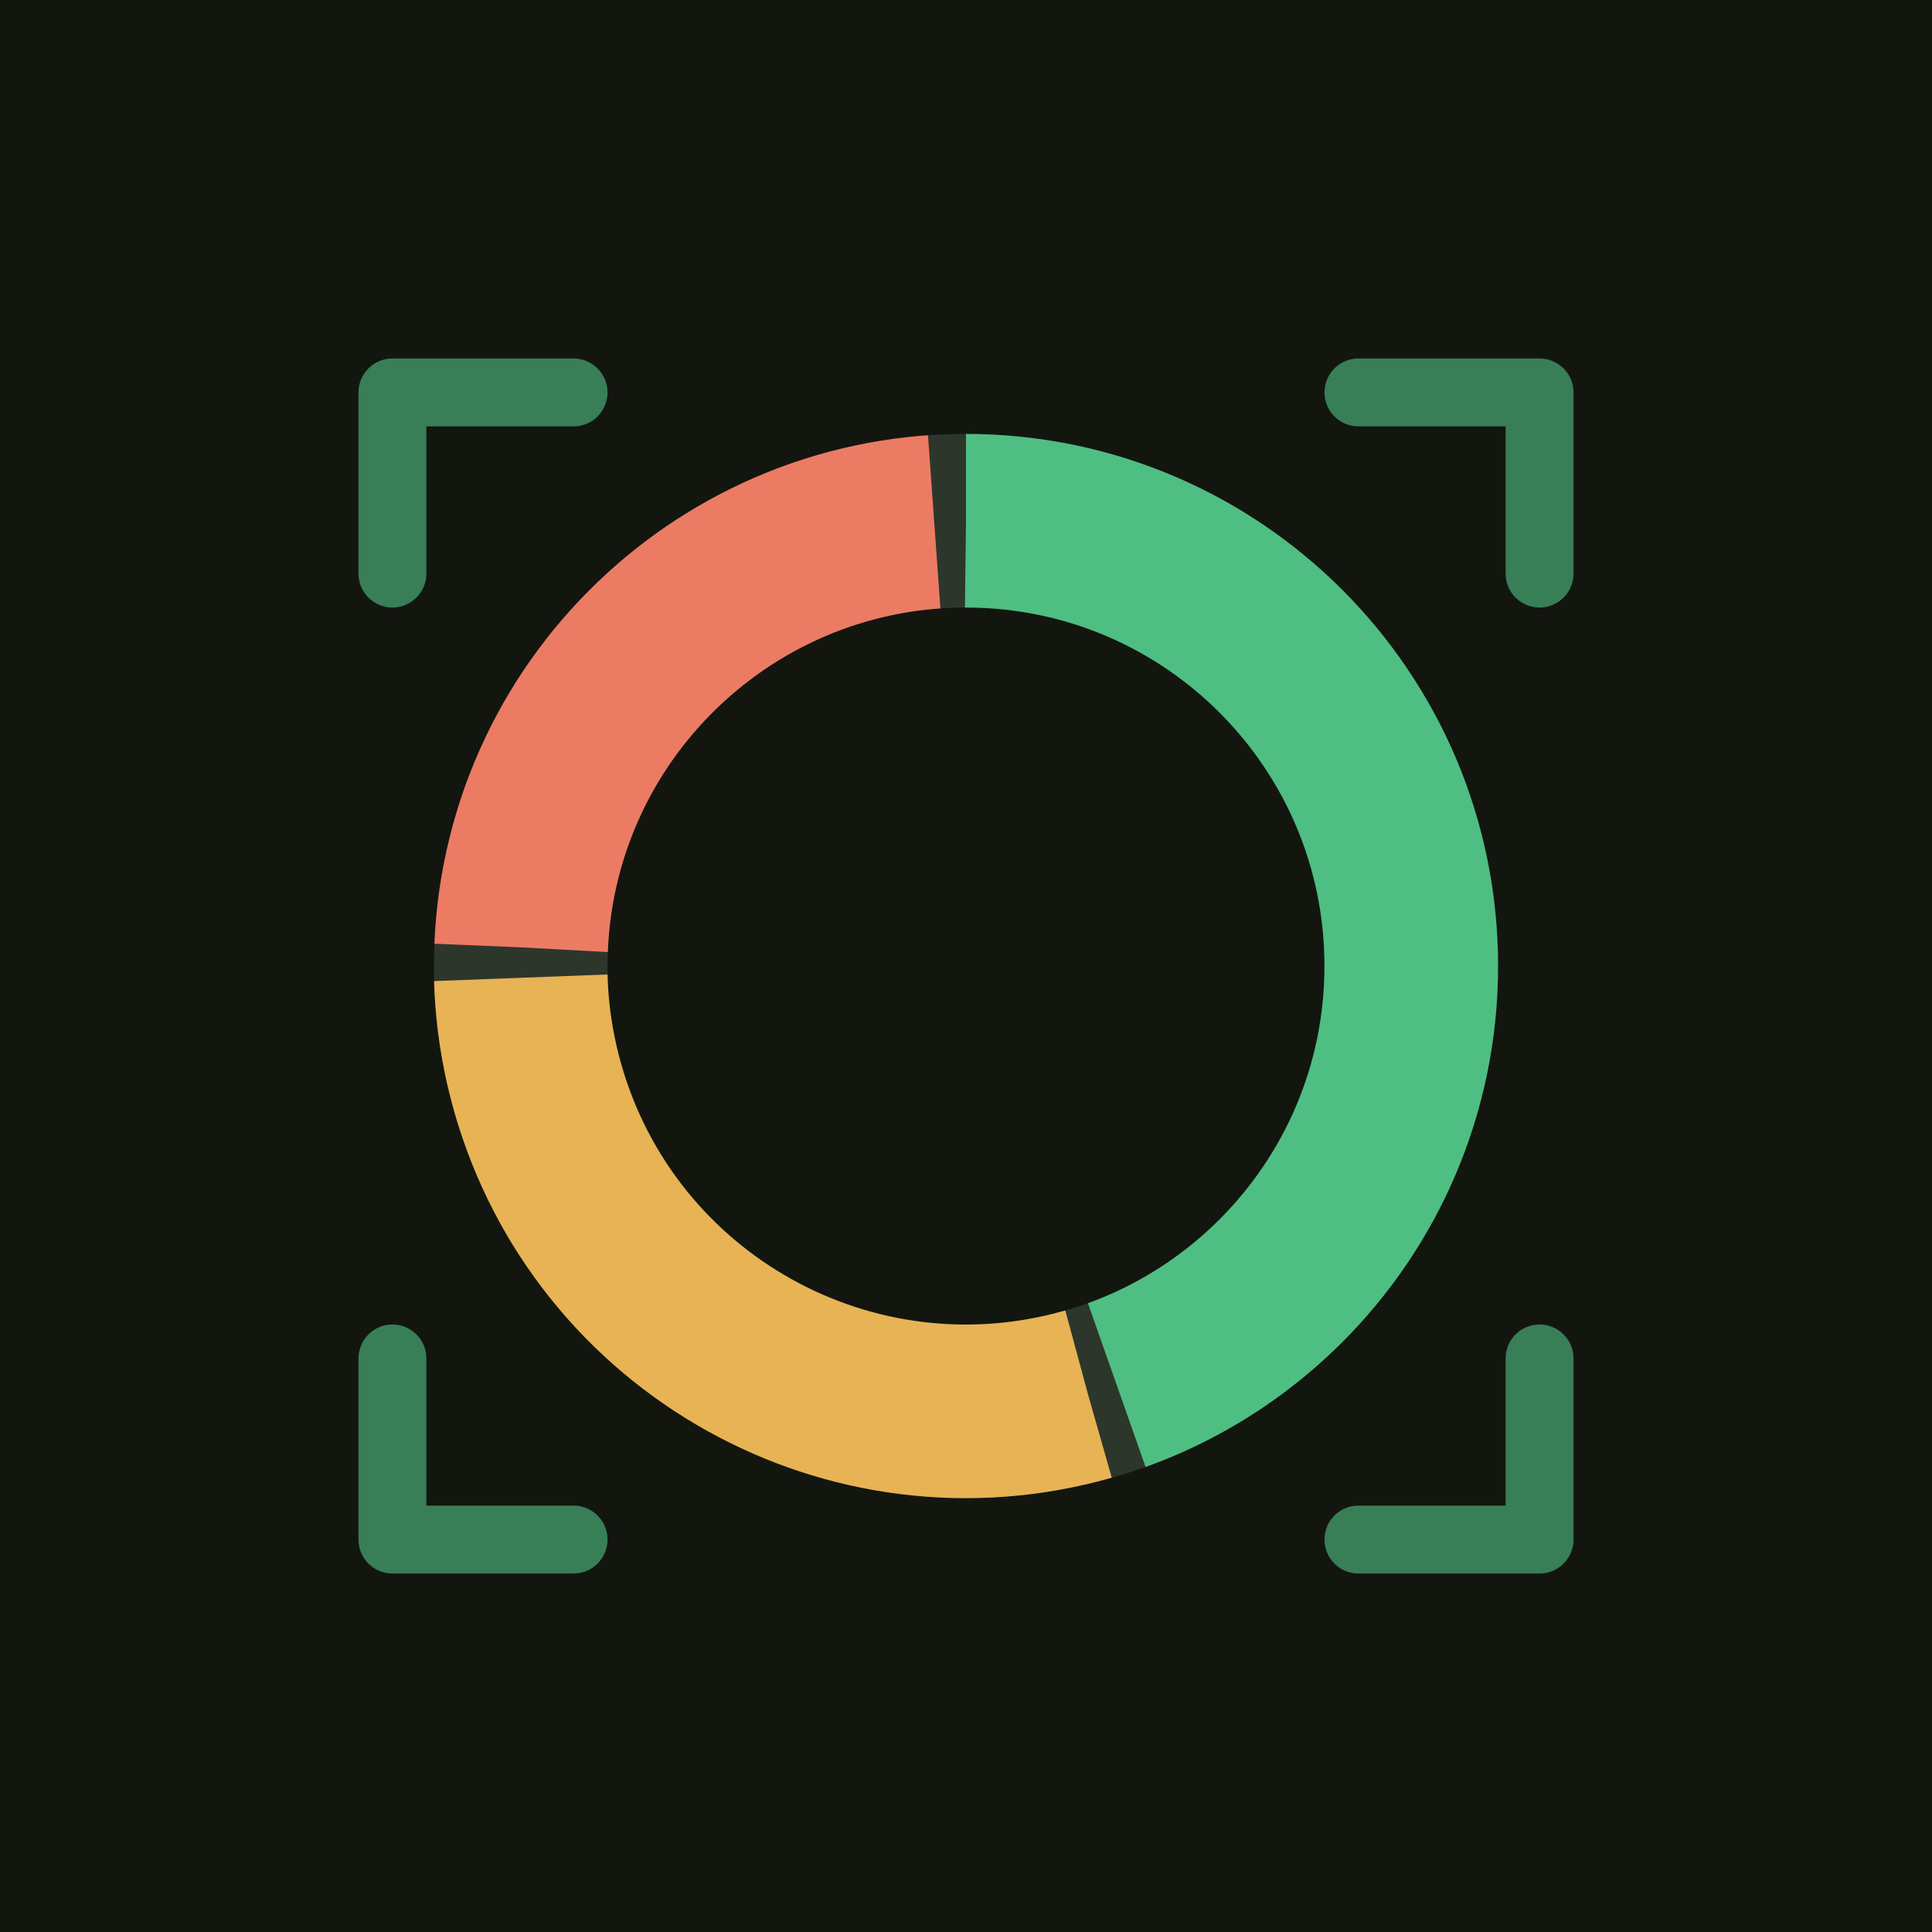
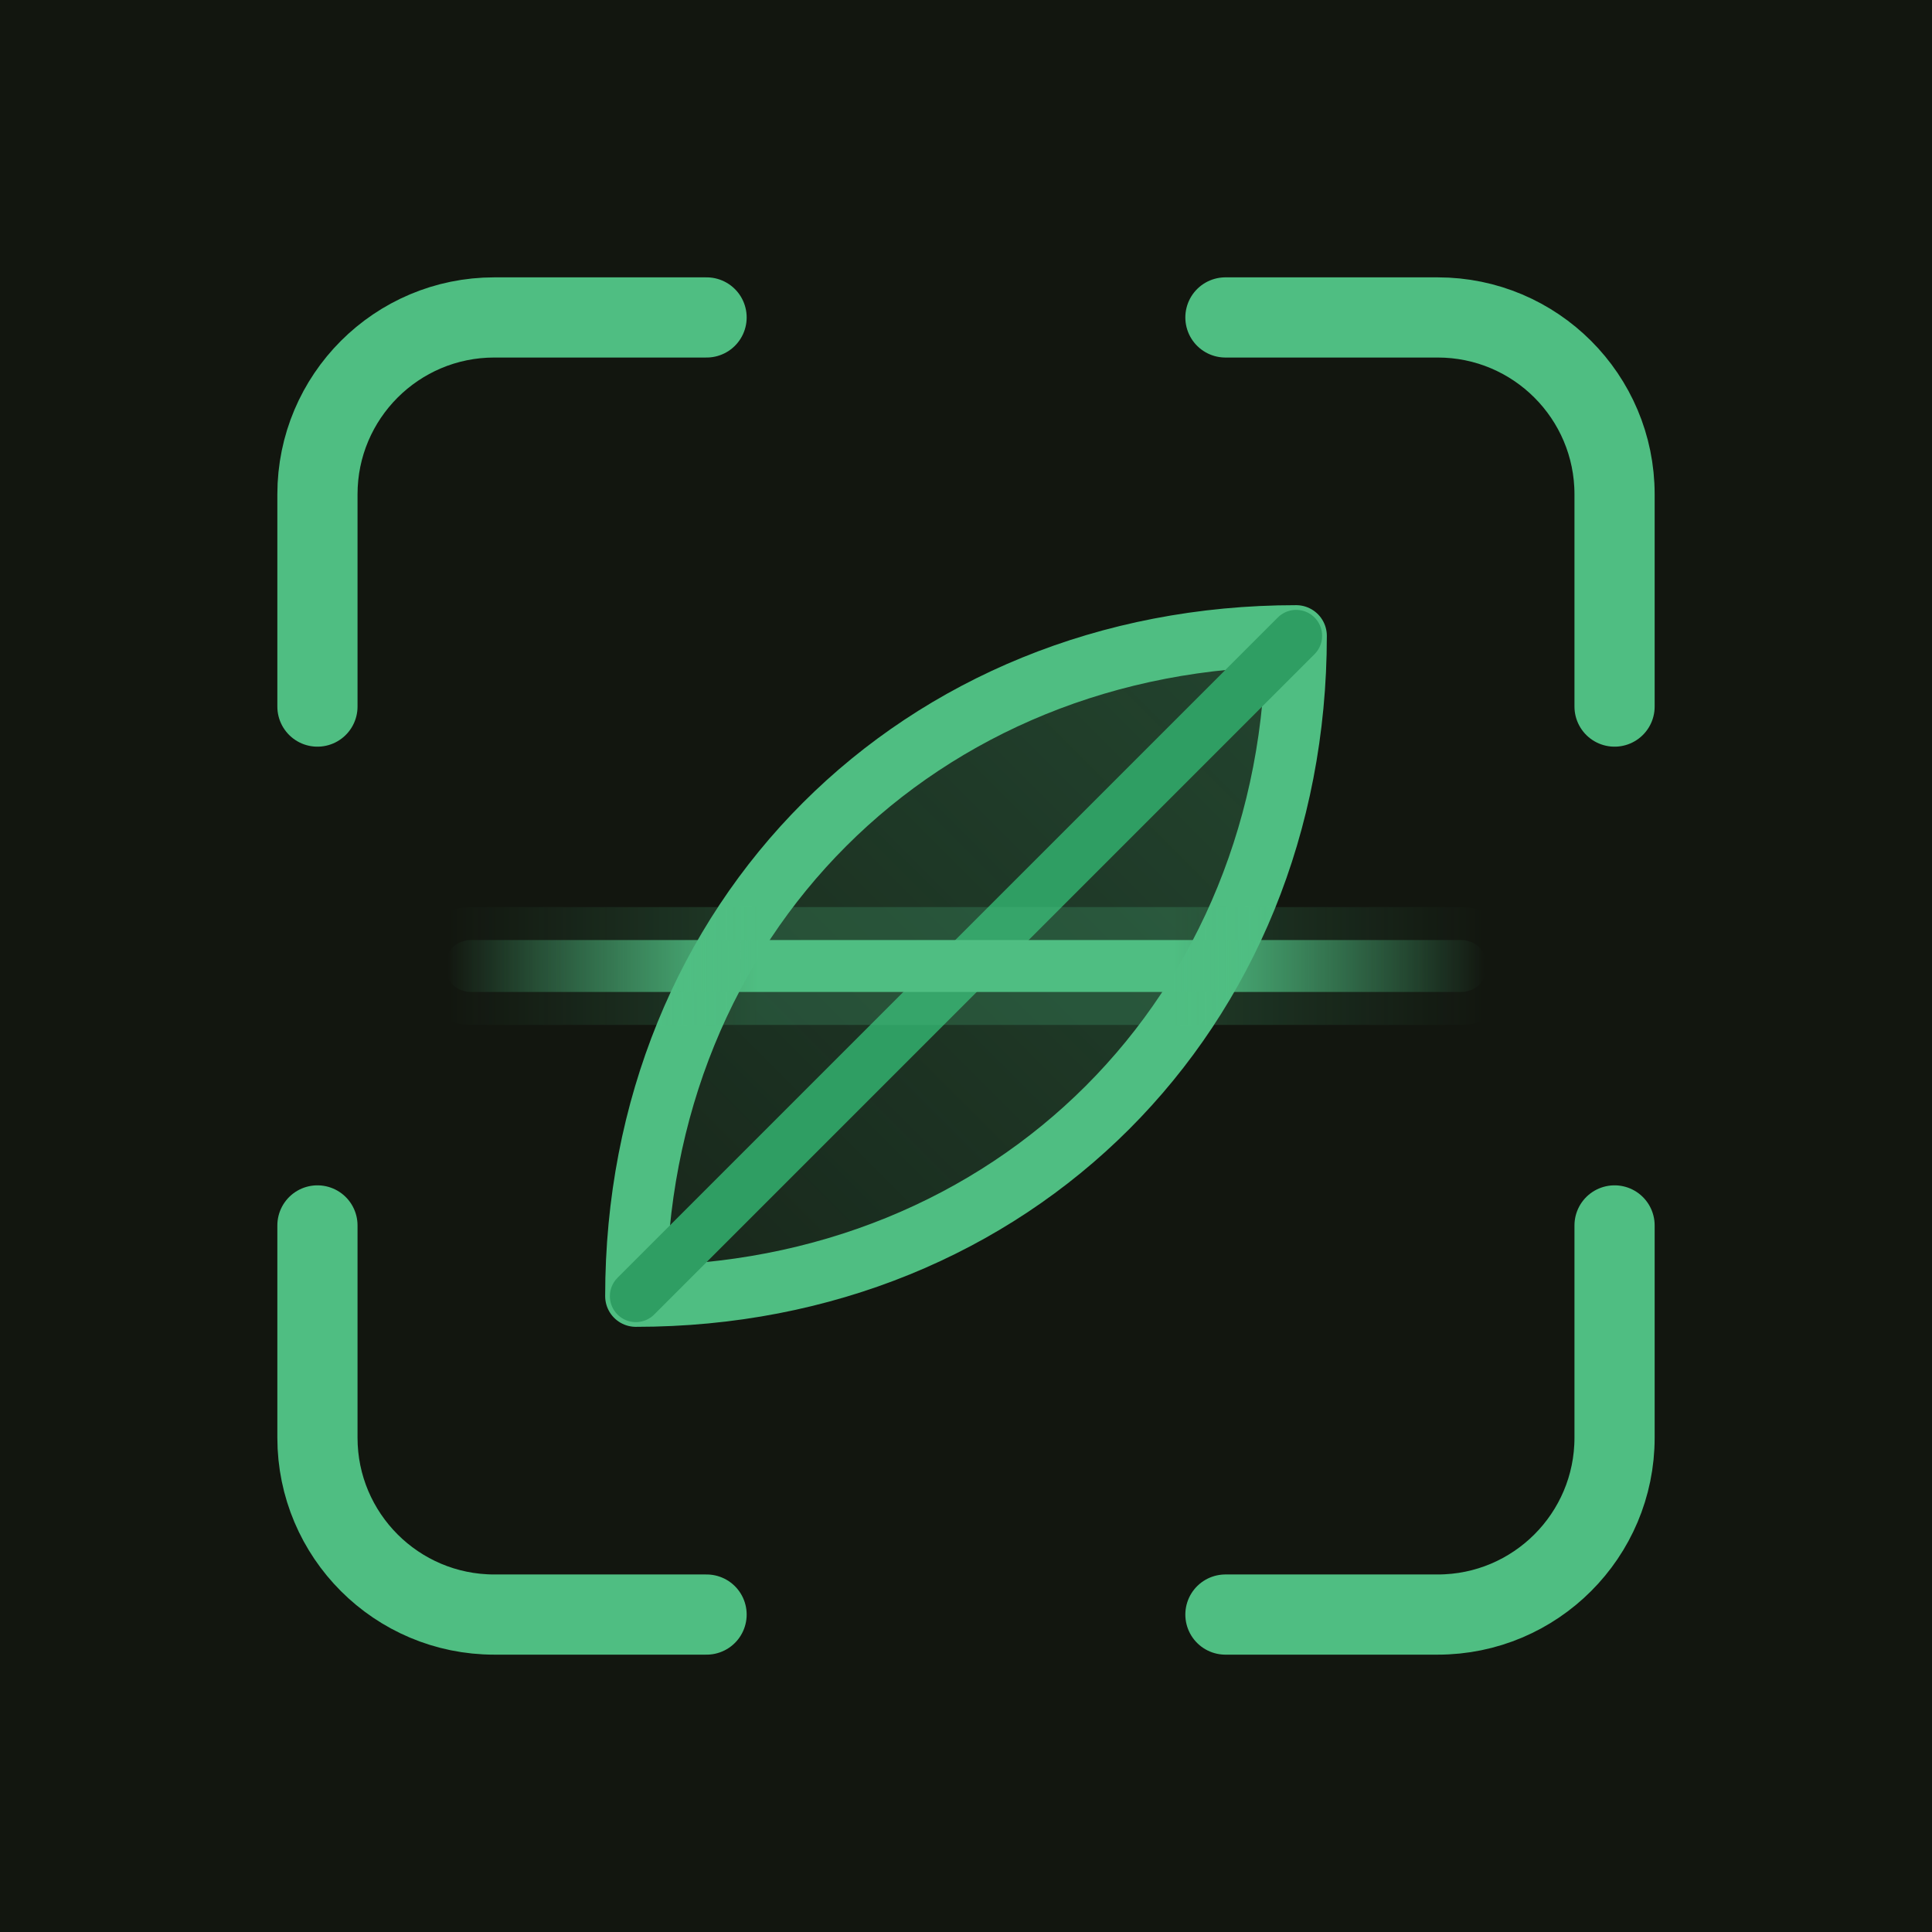
<svg xmlns="http://www.w3.org/2000/svg" viewBox="0 0 512 512" width="512" height="512" role="img" aria-label="CaliScan">
+   <defs>
+     <linearGradient id="caliscan-hoja" x1="18" y1="46" x2="46" y2="18" gradientUnits="userSpaceOnUse">
+       <stop offset="0" stop-color="#4fbe82" stop-opacity="0.10" />
+       <stop offset="1" stop-color="#4fbe82" stop-opacity="0.28" />
+     </linearGradient>
+     <linearGradient id="caliscan-haz" x1="10" y1="32" x2="54" y2="32" gradientUnits="userSpaceOnUse">
+       <stop offset="0" stop-color="#4fbe82" stop-opacity="0" />
+       <stop offset="0.3" stop-color="#4fbe82" stop-opacity="1" />
+       <stop offset="0.7" stop-color="#4fbe82" stop-opacity="1" />
+       <stop offset="1" stop-color="#4fbe82" stop-opacity="0" />
+     </linearGradient>
+   </defs>
  <rect width="512" height="512" fill="#12160f" />
-   <g fill="none" stroke-linecap="butt">
-     <circle cx="256" cy="256" r="118" stroke="#2d362b" stroke-width="46" />
-     <circle cx="256" cy="256" r="118" stroke="#4fbe82" stroke-width="46" stroke-dasharray="330 742" transform="rotate(-90 256 256)" />
-     <circle cx="256" cy="256" r="118" stroke="#e7b354" stroke-width="46" stroke-dasharray="215 742" transform="rotate(74.1 256 256)" />
-     <circle cx="256" cy="256" r="118" stroke="#ec7b64" stroke-width="46" stroke-dasharray="172 742" transform="rotate(182.4 256 256)" />
-   </g>
-   <g fill="none" stroke="#4fbe82" stroke-width="18" stroke-linecap="round" stroke-linejoin="round" opacity="0.62">
-     <path d="M104 152V104h48" />
-     <path d="M360 104h48v48" />
-     <path d="M408 360v48h-48" />
-     <path d="M152 408h-48v-48" />
+   <g transform="translate(56 56) scale(6.25)">
+     <path d="M18 46C18 30 30 18 46 18C46 34 34 46 18 46Z" fill="url(#caliscan-hoja)" stroke="#4fbe82" stroke-width="2.6" stroke-linejoin="round" />
+     <path d="M18 46 46 18" stroke="#2f9e63" stroke-width="2.2" stroke-linecap="round" fill="none" />
+     <g stroke="url(#caliscan-haz)" stroke-linecap="round" fill="none">
+       <path d="M11 32H53" stroke-width="5" opacity="0.22" />
+       <path d="M11 32H53" stroke-width="2.2" />
+     </g>
+     <g fill="none" stroke="#4fbe82" stroke-width="3.4" stroke-linecap="round">
+       <path d="M21 4.5H12A7.5 7.5 0 0 0 4.5 12V21" />
+       <path d="M43 4.5H52A7.5 7.5 0 0 1 59.5 12V21" />
+       <path d="M59.5 43V52A7.5 7.5 0 0 1 52 59.5H43" />
+       <path d="M21 59.5H12A7.5 7.5 0 0 1 4.5 52V43" />
+     </g>
  </g>
</svg>
